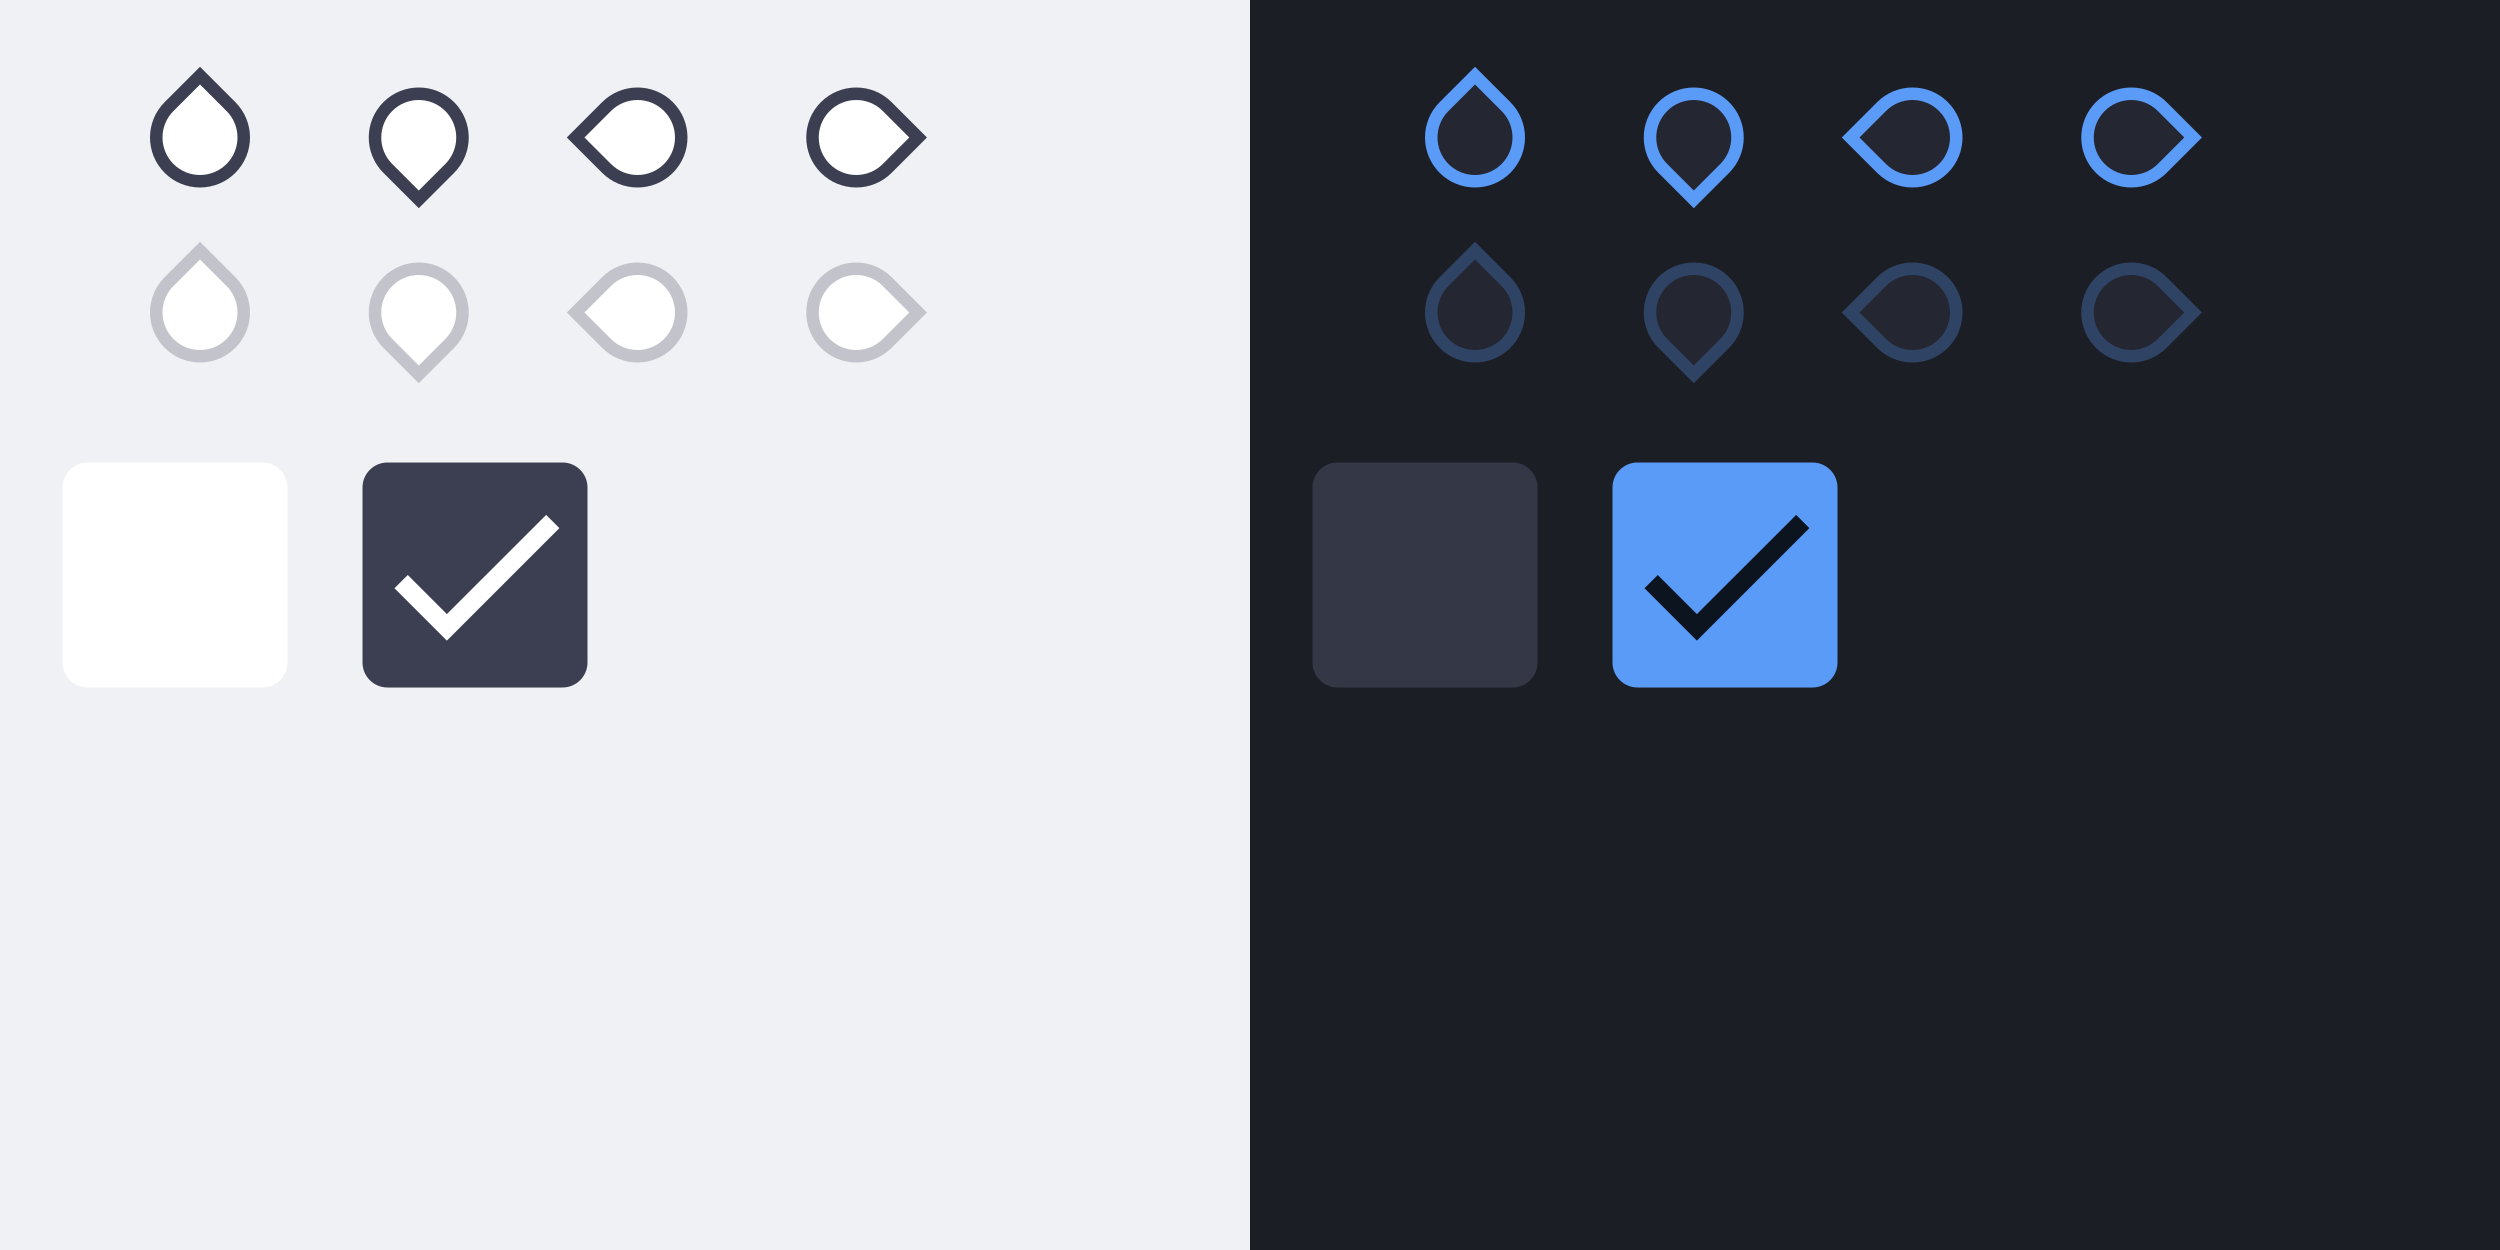
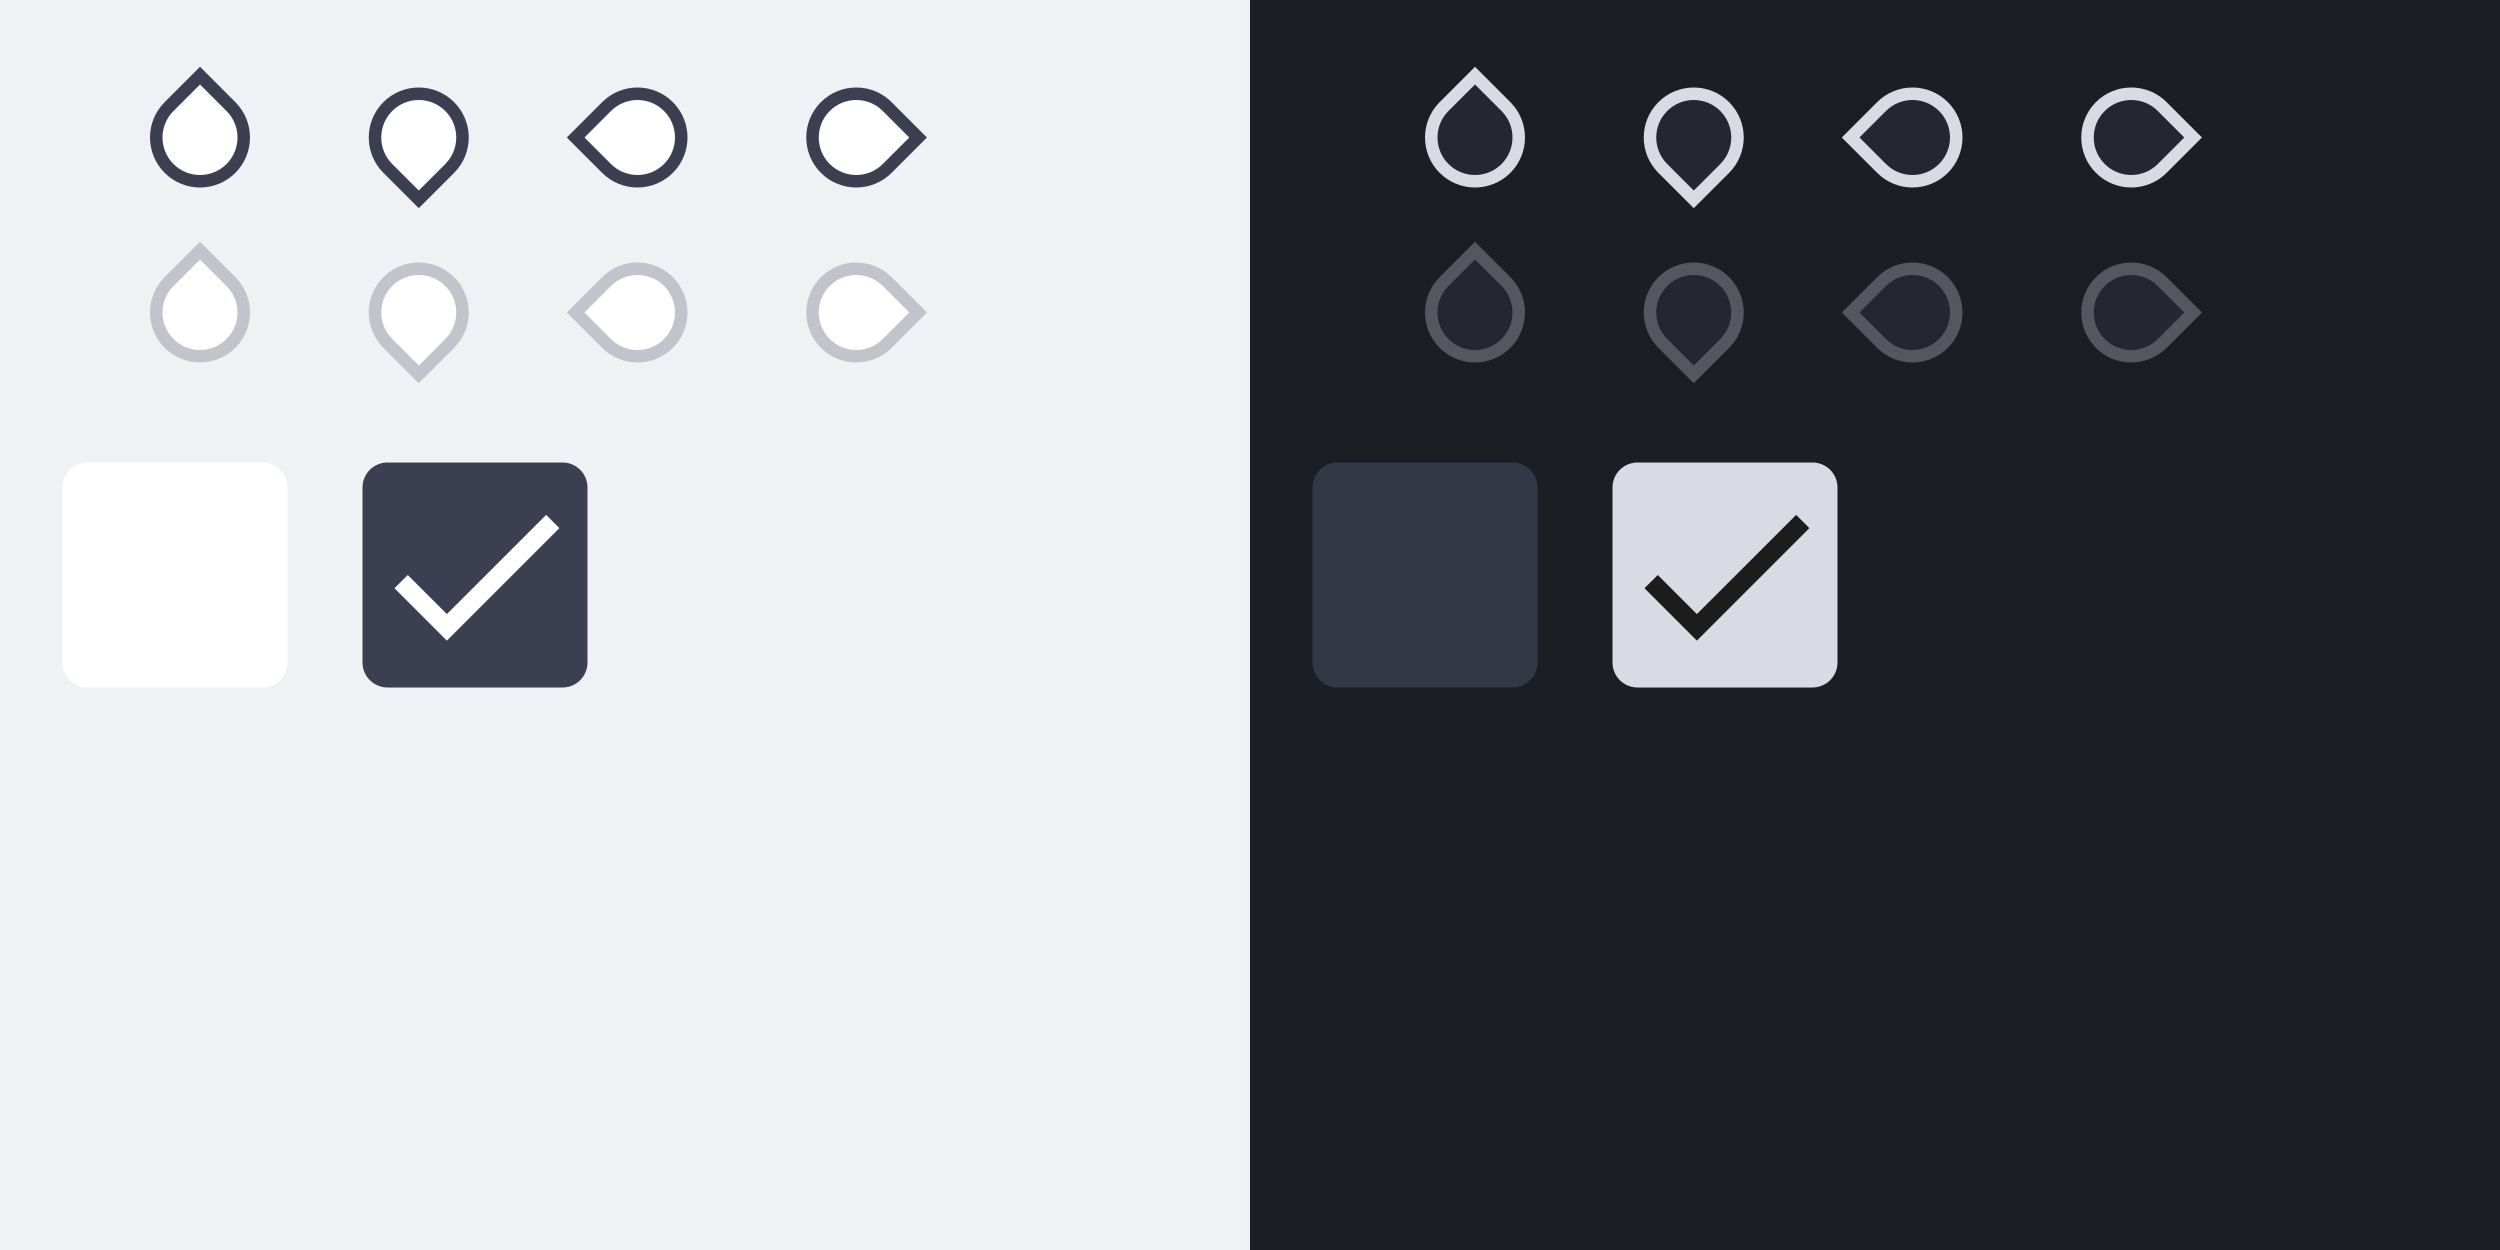
<svg xmlns="http://www.w3.org/2000/svg" xmlns:xlink="http://www.w3.org/1999/xlink" width="400" height="200" version="1.1" viewBox="0 0 400 200">
  <defs>
    <g id="base-selectionmode-checkbox">
      <rect width="40" height="40" fill="none" />
      <rect x="2" y="2" width="36" height="36" rx="4" />
    </g>
    <g id="base-selectionmode-checkmark">
      <path transform="matrix(1.5 0 0 1.5 2 2)" d="M9 16.17L4.83 12l-1.42 1.41L9 19 21 7l-1.41-1.41z" />
    </g>
    <linearGradient id="color-on-primary-dark">
      <stop stop-color="#FFFFFF" offset="1" />
    </linearGradient>
    <linearGradient id="color-on-primary-light">
      <stop stop-color="#000000" stop-opacity=".87" offset="1" />
    </linearGradient>
    <linearGradient id="color-primary-dark">
      <stop stop-color="#3c3f51" offset="1" />
    </linearGradient>
    <linearGradient id="color-primary-light">
-       <stop stop-color="#5b9bf8" offset="1" />
+       <stop stop-color="#d9dae3" offset="1" />
    </linearGradient>
    <linearGradient id="color-surface">
      <stop stop-color="#FFFFFF" offset="1" />
    </linearGradient>
    <linearGradient id="color-surface-dark">
      <stop stop-color="#343746" offset="1" />
    </linearGradient>
    <linearGradient id="color-background">
      <stop stop-color="#f0f1f4" offset="1" />
    </linearGradient>
    <linearGradient id="color-background-dark">
      <stop stop-color="#1c1e26" offset="1" />
    </linearGradient>
    <linearGradient id="color-base">
      <stop stop-color="#FFFFFF" offset="1" />
    </linearGradient>
    <linearGradient id="color-base-dark">
      <stop stop-color="#242632" offset="1" />
    </linearGradient>
  </defs>
  <rect width="200" height="200" fill="url(#color-background)" />
  <g id="selectionmode-checkbox-unchecked" transform="translate(8,72)">
    <use width="100%" height="100%" fill="url(#color-surface)" xlink:href="#base-selectionmode-checkbox" />
  </g>
  <g id="selectionmode-checkbox-checked" transform="translate(56,72)">
    <use width="100%" height="100%" fill="url(#color-primary-dark)" xlink:href="#base-selectionmode-checkbox" />
    <use width="100%" height="100%" fill="url(#color-on-primary-dark)" xlink:href="#base-selectionmode-checkmark" />
  </g>
  <rect x="200" width="200" height="200" fill="url(#color-background-dark)" />
  <g id="selectionmode-checkbox-unchecked-dark" transform="translate(208,72)">
    <use width="100%" height="100%" fill="url(#color-surface-dark)" xlink:href="#base-selectionmode-checkbox" />
  </g>
  <g id="selectionmode-checkbox-checked-dark" transform="translate(256,72)">
    <use width="100%" height="100%" fill="url(#color-primary-light)" xlink:href="#base-selectionmode-checkbox" />
    <use width="100%" height="100%" fill="url(#color-on-primary-light)" xlink:href="#base-selectionmode-checkmark" />
  </g>
  <g id="scale-horz-marks-before-slider" transform="translate(20,10)">
    <g>
      <rect width="24" height="24" fill="none" />
      <path transform="rotate(45,12,12)" d="m6 6h6a6 6 0 1 1-6 6z" fill="url(#color-surface)" stroke="url(#color-primary-dark)" stroke-linecap="round" stroke-width="4" style="paint-order:stroke fill markers" />
    </g>
  </g>
  <use id="scale-horz-marks-after-slider" transform="matrix(1 0 0 -1 35 44)" width="100%" height="100%" xlink:href="#scale-horz-marks-before-slider" />
  <use id="scale-vert-marks-before-slider" transform="rotate(-90,67,-13)" width="100%" height="100%" xlink:href="#scale-horz-marks-before-slider" />
  <use id="scale-vert-marks-after-slider" transform="rotate(90,84.5,74.5)" width="100%" height="100%" xlink:href="#scale-horz-marks-before-slider" />
  <g id="scale-horz-marks-before-slider-disabled" transform="translate(20,38)">
    <g>
      <rect width="24" height="24" fill="none" />
      <path transform="rotate(45,12,12)" d="m6 6h6a6 6 0 1 1-6 6z" fill="url(#color-surface)" stroke="url(#color-primary-dark)" stroke-linecap="round" stroke-opacity=".25" stroke-width="4" style="paint-order:stroke fill markers" />
    </g>
  </g>
  <use id="scale-horz-marks-after-slider-disabled" transform="matrix(1 0 0 -1 35 100)" width="100%" height="100%" xlink:href="#scale-horz-marks-before-slider-disabled" />
  <use id="scale-vert-marks-before-slider-disabled" transform="rotate(-90,67,15)" width="100%" height="100%" xlink:href="#scale-horz-marks-before-slider-disabled" />
  <use id="scale-vert-marks-after-slider-disabled" transform="rotate(90,84.5,102.5)" width="100%" height="100%" xlink:href="#scale-horz-marks-before-slider-disabled" />
  <g id="scale-horz-marks-before-slider-dark" transform="translate(224,10)">
    <g>
      <rect width="24" height="24" fill="none" />
      <path transform="rotate(45,12,12)" d="m6 6h6a6 6 0 1 1-6 6z" fill="url(#color-base-dark)" stroke="url(#color-primary-light)" stroke-linecap="round" stroke-width="4" style="paint-order:stroke fill markers" />
    </g>
  </g>
  <g id="scale-horz-marks-before-slider-disabled-dark" transform="translate(224,38)">
    <g>
      <rect width="24" height="24" fill="none" />
      <path transform="rotate(45,12,12)" d="m6 6h6a6 6 0 1 1-6 6z" fill="url(#color-base-dark)" stroke="url(#color-primary-light)" stroke-linecap="round" stroke-opacity=".3" stroke-width="4" style="paint-order:stroke fill markers" />
    </g>
  </g>
  <use id="scale-horz-marks-after-slider-dark" transform="rotate(180,253.5,22)" width="100%" height="100%" xlink:href="#scale-horz-marks-before-slider-dark" />
  <use id="scale-horz-marks-after-slider-disabled-dark" transform="rotate(180,253.5,50)" width="100%" height="100%" xlink:href="#scale-horz-marks-before-slider-disabled-dark" />
  <use id="scale-vert-marks-before-slider-dark" transform="rotate(-90,271,-13)" width="100%" height="100%" xlink:href="#scale-horz-marks-before-slider-dark" />
  <use id="scale-vert-marks-before-slider-disabled-dark" transform="rotate(-90,271,15)" width="100%" height="100%" xlink:href="#scale-horz-marks-before-slider-disabled-dark" />
  <use id="scale-vert-marks-after-slider-dark" transform="rotate(90,288.5,74.5)" width="100%" height="100%" xlink:href="#scale-horz-marks-before-slider-dark" />
  <use id="scale-vert-marks-after-slider-disabled-dark" transform="rotate(90,288.5,102.5)" width="100%" height="100%" xlink:href="#scale-horz-marks-before-slider-disabled-dark" />
</svg>
